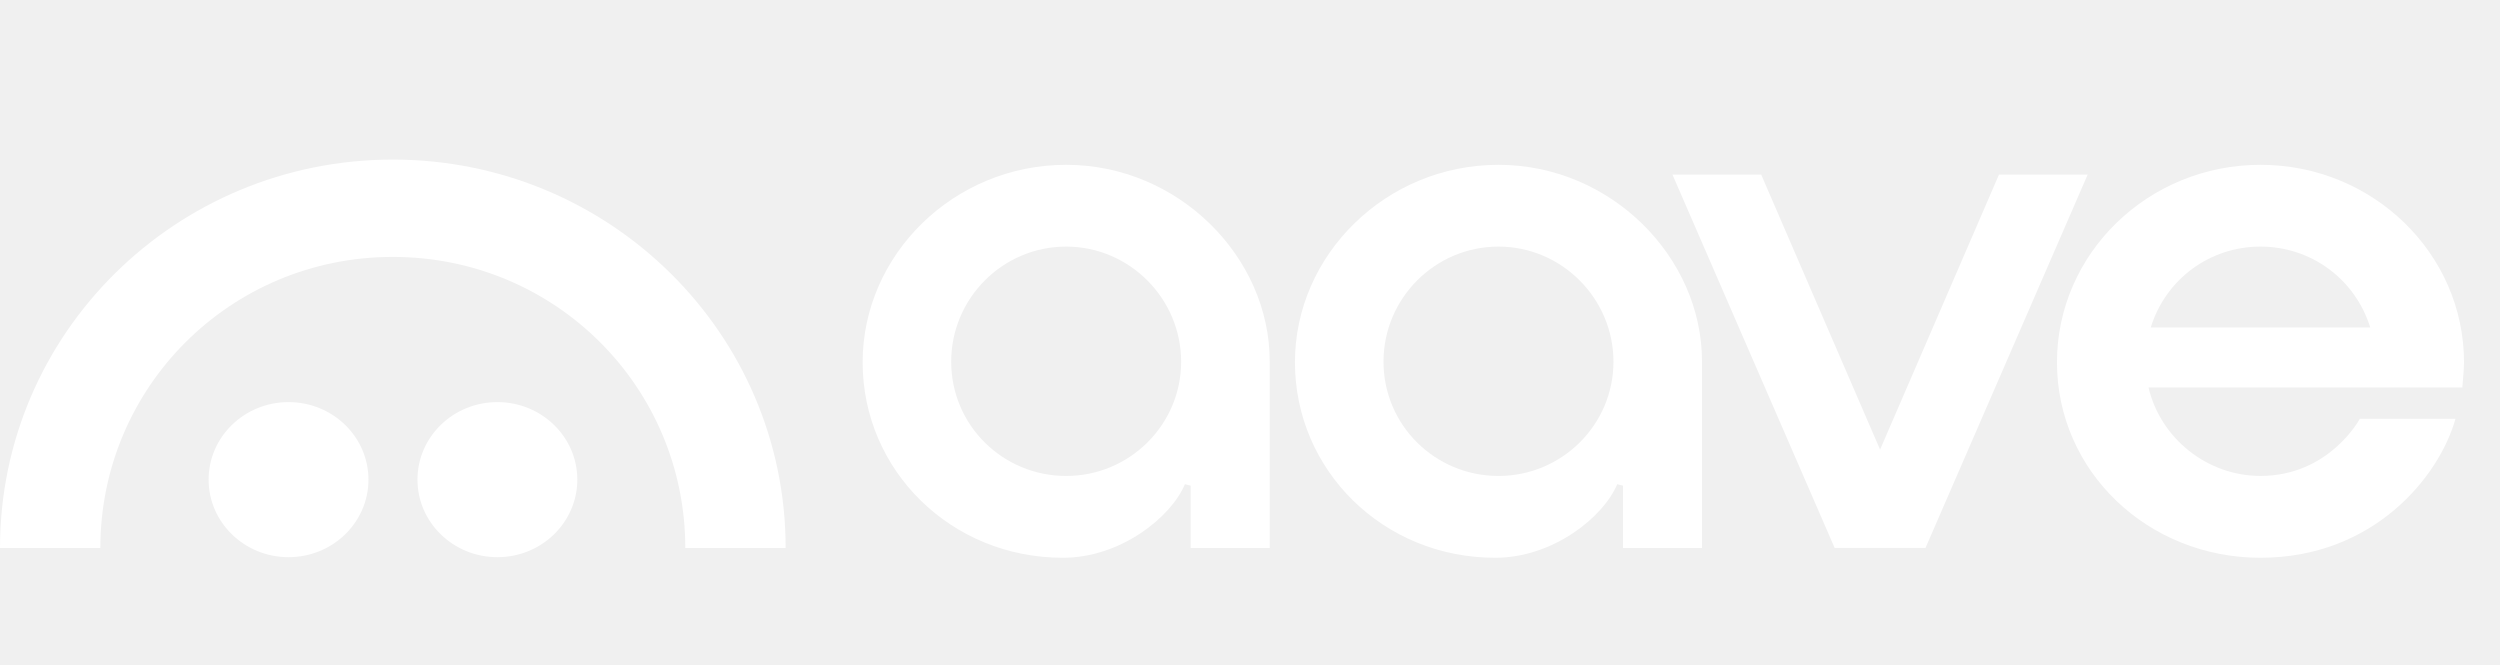
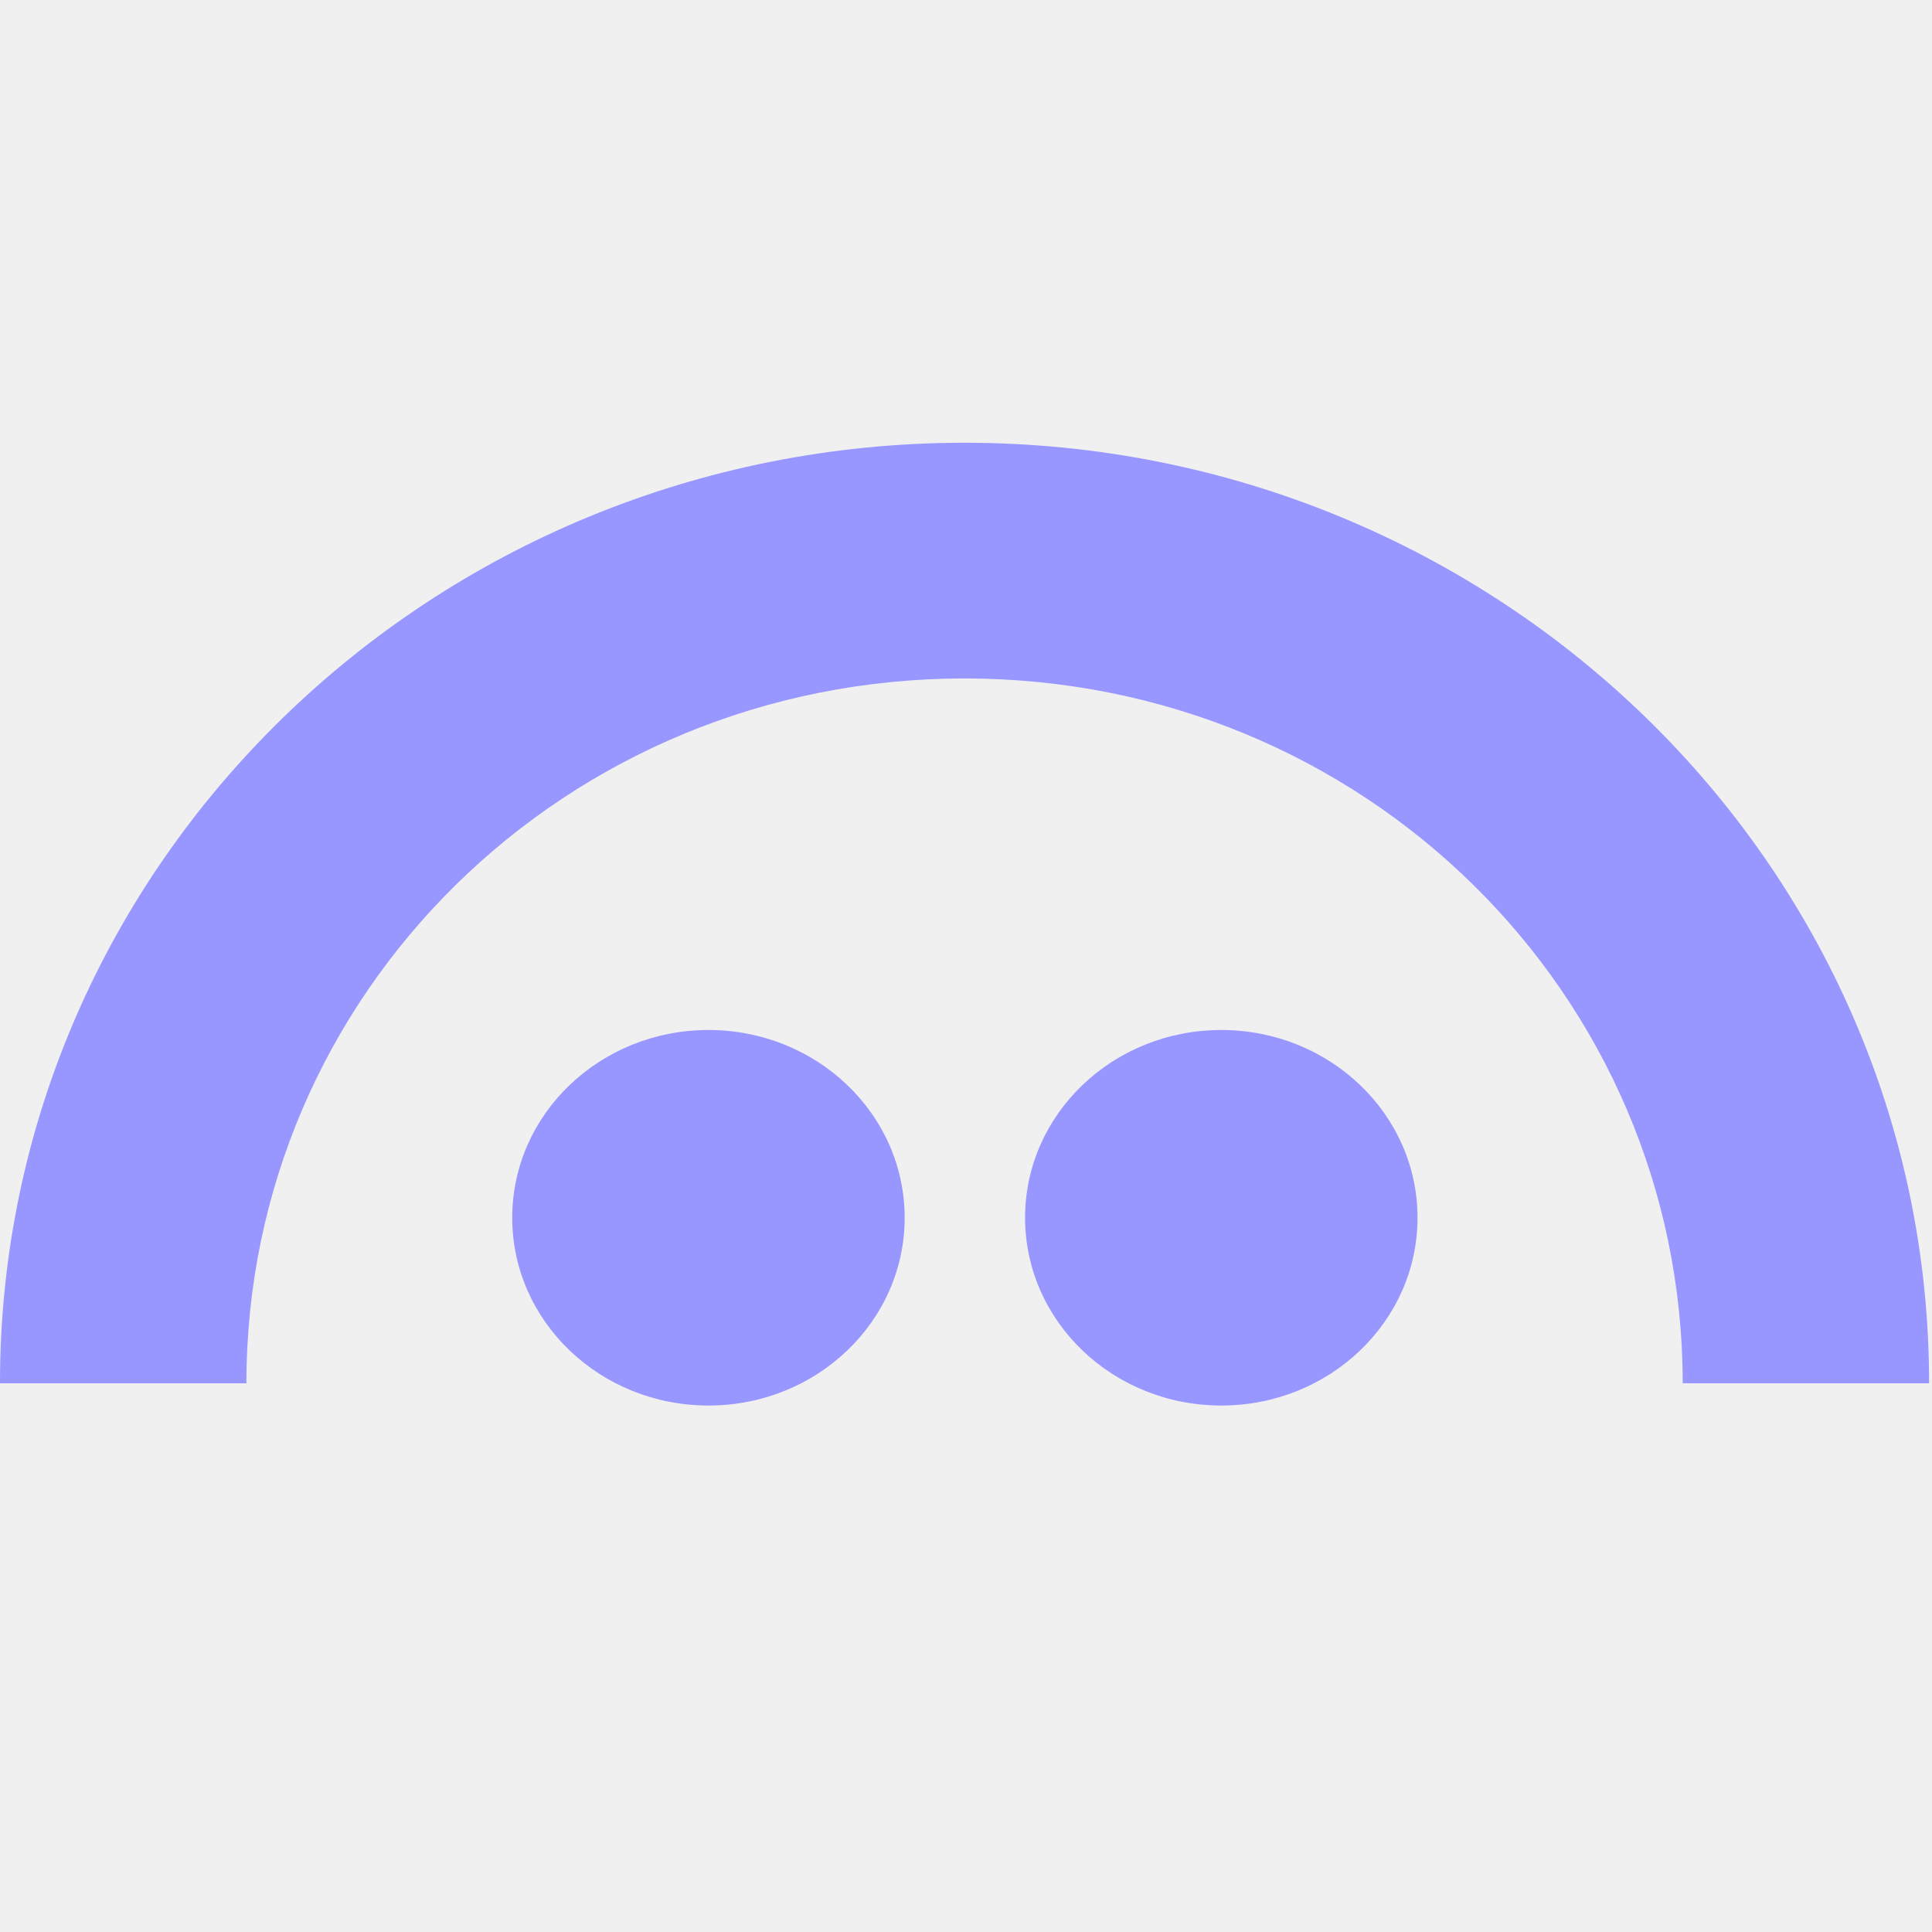
- <svg xmlns="http://www.w3.org/2000/svg" width="94" height="25" viewBox="0 0 94 25" fill="none">
-   <g clip-path="url(#clip0_501_11538)">
-     <path d="M84.992 17.895C83.005 17.895 81.239 16.498 80.784 14.569H92.584C92.584 14.569 92.647 13.87 92.647 13.623C92.647 9.529 89.214 6.197 84.994 6.197C80.775 6.197 77.342 9.528 77.342 13.623C77.342 17.718 80.755 20.972 84.994 20.972C89.233 20.972 91.708 17.942 92.326 15.748H88.729C88.729 15.748 87.585 17.895 84.992 17.895ZM84.994 9.272C86.9 9.272 88.554 10.493 89.121 12.313H80.868C81.432 10.493 83.087 9.272 84.994 9.272Z" fill="white" />
-     <path d="M39.965 20.972C35.745 20.972 32.435 17.675 32.435 13.623C32.435 9.571 35.868 6.197 40.088 6.197C44.308 6.197 47.741 9.659 47.741 13.584C47.741 15.256 47.741 20.604 47.741 20.604H44.77V18.261L44.553 18.206C44.03 19.45 42.135 20.972 39.964 20.972H39.965ZM40.088 9.272C37.705 9.272 35.765 11.213 35.765 13.6C35.765 15.987 37.704 17.896 40.088 17.896C42.472 17.896 44.411 15.969 44.411 13.6C44.411 11.231 42.472 9.272 40.088 9.272Z" fill="white" />
-     <path d="M56.22 20.972C52 20.972 48.69 17.675 48.69 13.623C48.69 9.571 52.123 6.197 56.343 6.197C60.562 6.197 63.995 9.659 63.995 13.584C63.995 15.256 63.995 20.604 63.995 20.604H61.024V18.261L60.808 18.206C60.285 19.45 58.389 20.972 56.219 20.972H56.22ZM56.343 9.272C53.96 9.272 52.02 11.213 52.02 13.6C52.02 15.987 53.959 17.896 56.343 17.896C58.727 17.896 60.666 15.969 60.666 13.6C60.666 11.231 58.727 9.272 56.343 9.272Z" fill="white" />
-     <path d="M68.983 20.602L62.885 6.566H66.221L70.691 16.905L75.161 6.566H78.496L72.399 20.602H68.983Z" fill="white" />
-     <path d="M10.849 20.95C12.508 20.95 13.854 19.644 13.854 18.034C13.854 16.424 12.508 15.119 10.849 15.119C9.19 15.119 7.844 16.424 7.844 18.034C7.844 19.644 9.19 20.95 10.849 20.95Z" fill="white" />
-     <path d="M18.702 20.95C20.361 20.95 21.707 19.644 21.707 18.034C21.707 16.424 20.361 15.119 18.702 15.119C17.043 15.119 15.697 16.424 15.697 18.034C15.697 19.644 17.043 20.95 18.702 20.95Z" fill="white" />
-     <path d="M14.77 6C6.612 6 -0.002 12.54 5.1694e-07 20.605H3.773C3.773 14.561 8.658 9.66 14.77 9.66C20.883 9.66 25.767 14.561 25.767 20.605H29.54C29.542 12.54 22.927 6 14.77 6Z" fill="white" />
+ <svg xmlns="http://www.w3.org/2000/svg" width="24" height="24" viewBox="0 0 24 24" fill="none">
+   <g clip-path="url(#clip0_836_6263)">
+     <path d="M8.801 17.46C10.147 17.46 11.238 16.416 11.238 15.127C11.238 13.839 10.147 12.795 8.801 12.795C7.455 12.795 6.363 13.839 6.363 15.127C6.363 16.416 7.455 17.46 8.801 17.46Z" fill="#9896FF" />
+     <path d="M15.171 17.46C16.517 17.46 17.609 16.416 17.609 15.127C17.609 13.839 16.517 12.795 15.171 12.795C13.825 12.795 12.734 13.839 12.734 15.127C12.734 16.416 13.825 17.46 15.171 17.46Z" fill="#9896FF" />
+     <path d="M11.982 5.5C5.364 5.5 -0.002 10.732 4.19356e-07 17.184H3.061C3.061 12.348 7.023 8.428 11.982 8.428C16.941 8.428 20.903 12.348 20.903 17.184H23.964C23.965 10.732 18.599 5.5 11.982 5.5Z" fill="#9896FF" />
  </g>
  <defs>
-     <clipPath id="clip0_501_11538">
-       <rect width="92.647" height="15" fill="white" transform="translate(0 6)" />
+     <clipPath id="clip0_836_6263">
+       <rect width="24" height="12" fill="white" transform="translate(0 5.5)" />
    </clipPath>
  </defs>
</svg>
